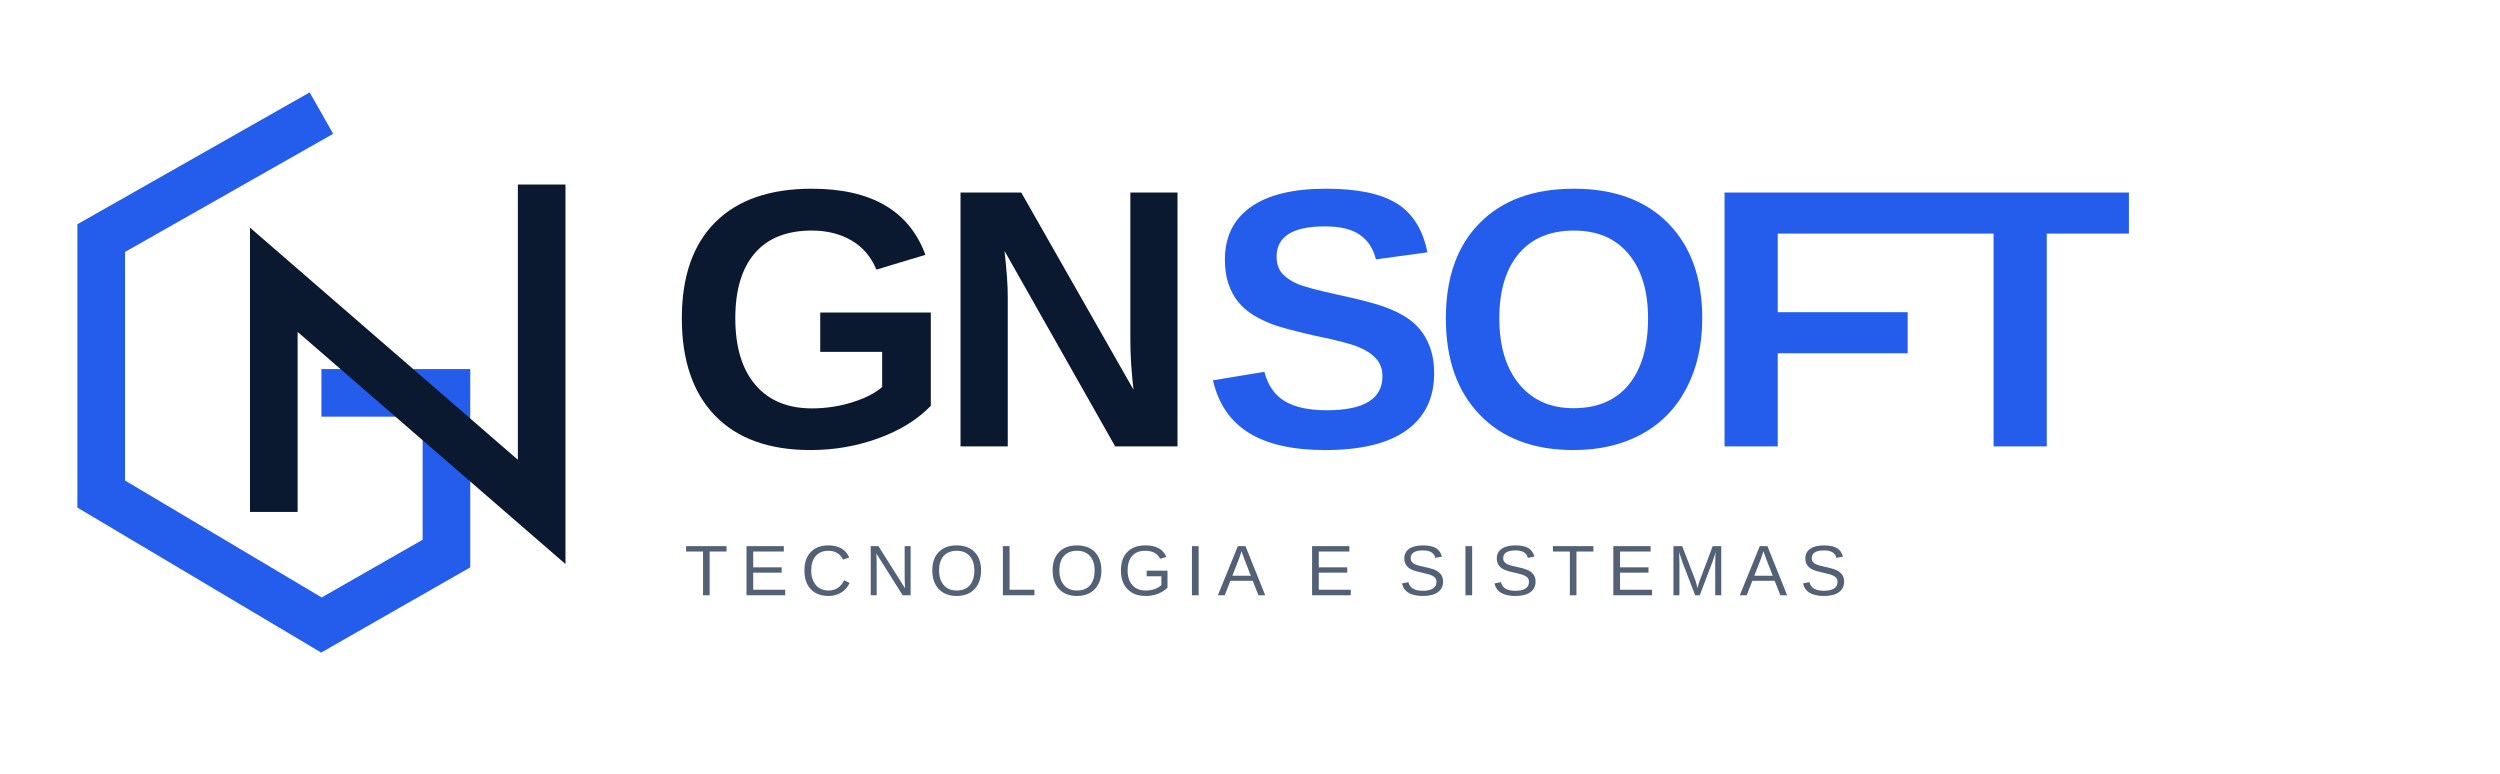
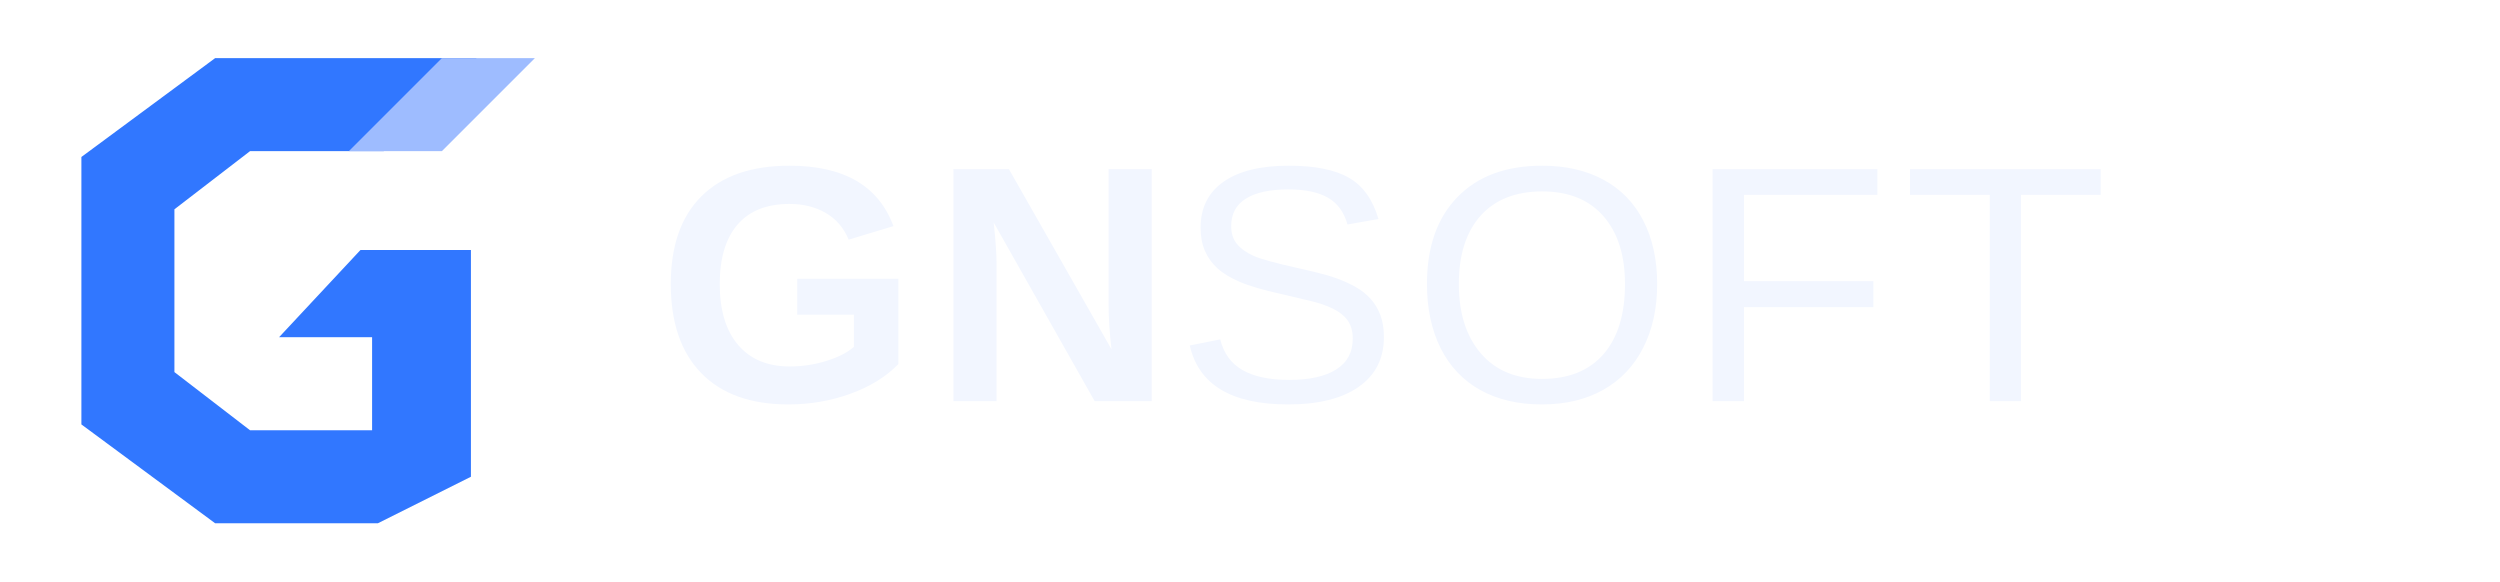
- <svg xmlns="http://www.w3.org/2000/svg" viewBox="0 0 420 130" role="img" aria-labelledby="title">
-   <g fill="none" stroke-width="8" stroke-linejoin="miter">
-     <path stroke="#245deb" d="M54 19 17 40v43l37 22 21-12V66H54" />
-     <path stroke="#0b1930" d="M46 86V47l45 39V31" />
-   </g>
-   <text x="112" y="75" font-family="Arial,Helvetica,sans-serif" font-weight="800" font-size="62" letter-spacing="-3" fill="#0b1930">GN<tspan fill="#245deb">SOFT</tspan>
+ <svg xmlns="http://www.w3.org/2000/svg" viewBox="0 0 430 100" role="img" aria-labelledby="t">
+   <path fill="#3177ff" d="M14 27 37 10h45L66 26H43L30 36v28l13 10h21V58H48l14-15h19v39L65 90H37L14 73Z" />
+   <path fill="#9ebcff" d="m76 10 16 0-16 16H60Z" />
+   <text x="113" y="69" fill="#f2f6ff" font-family="Arial,Helvetica,sans-serif" font-size="58" font-weight="600" letter-spacing="2">GN<tspan font-weight="400">SOFT</tspan>
  </text>
-   <text x="115" y="100" font-family="Arial,Helvetica,sans-serif" font-size="12" letter-spacing="2.1" fill="#526176">TECNOLOGIA E SISTEMAS</text>
</svg>
